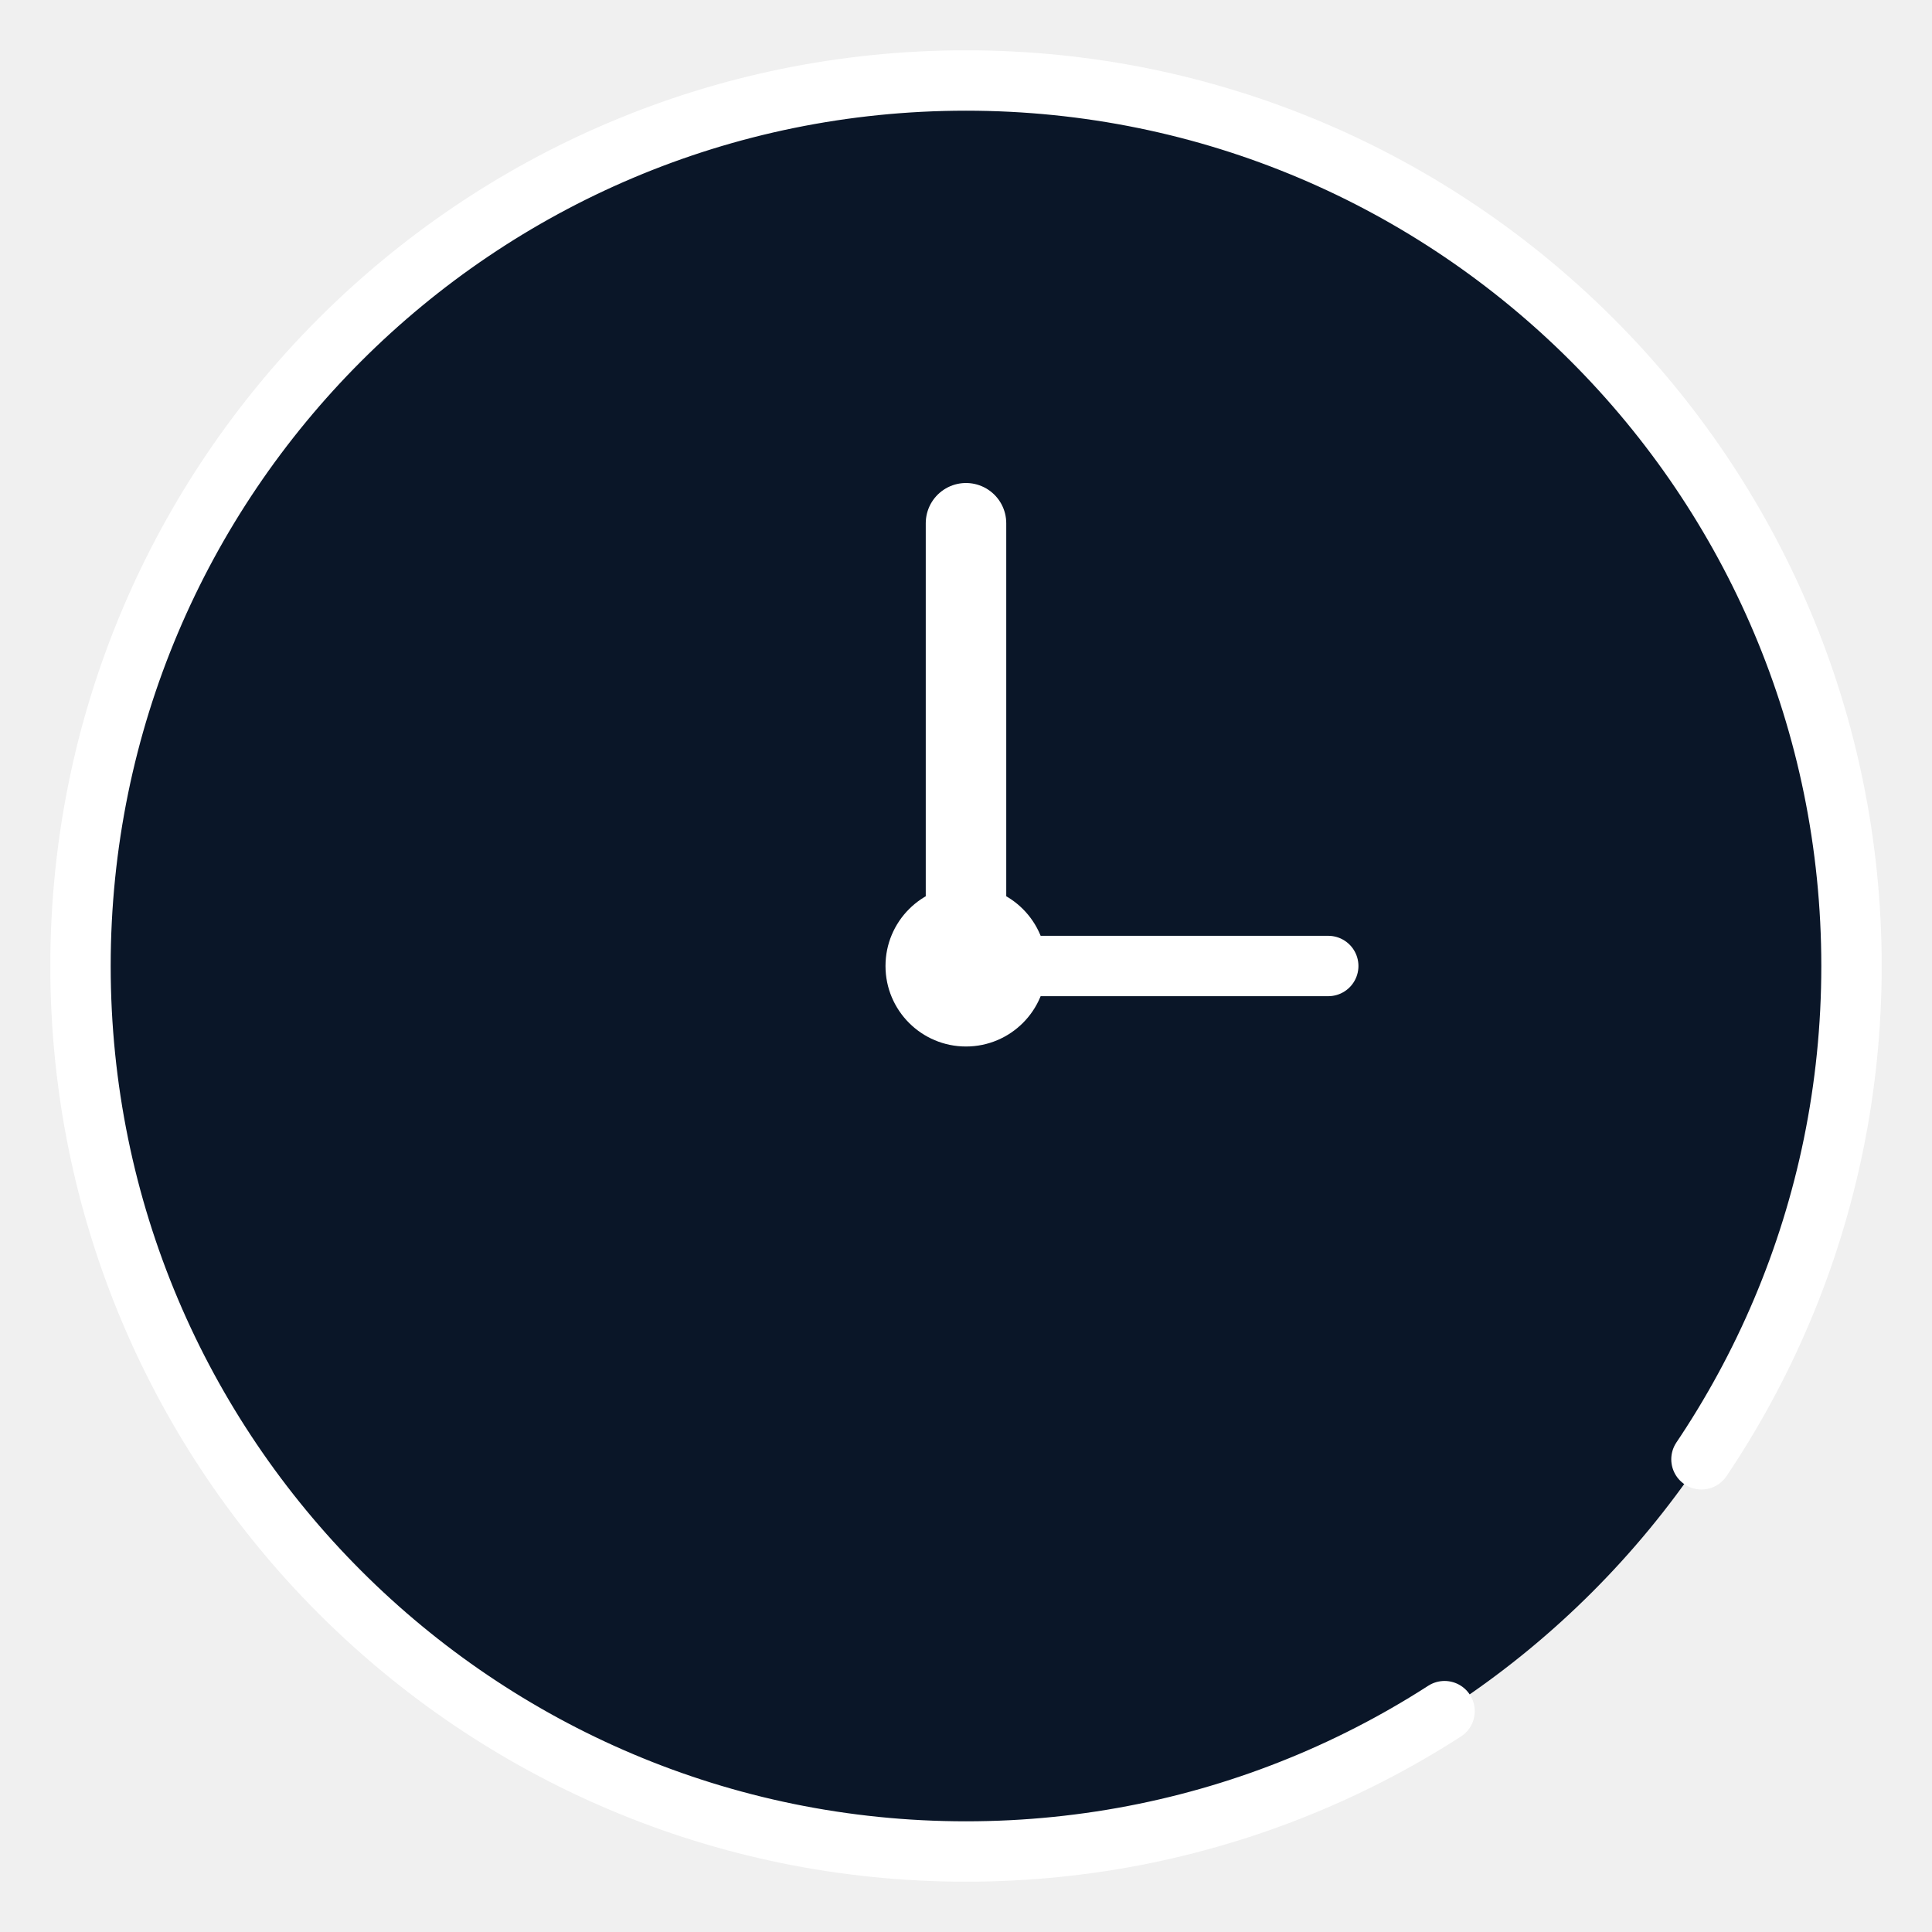
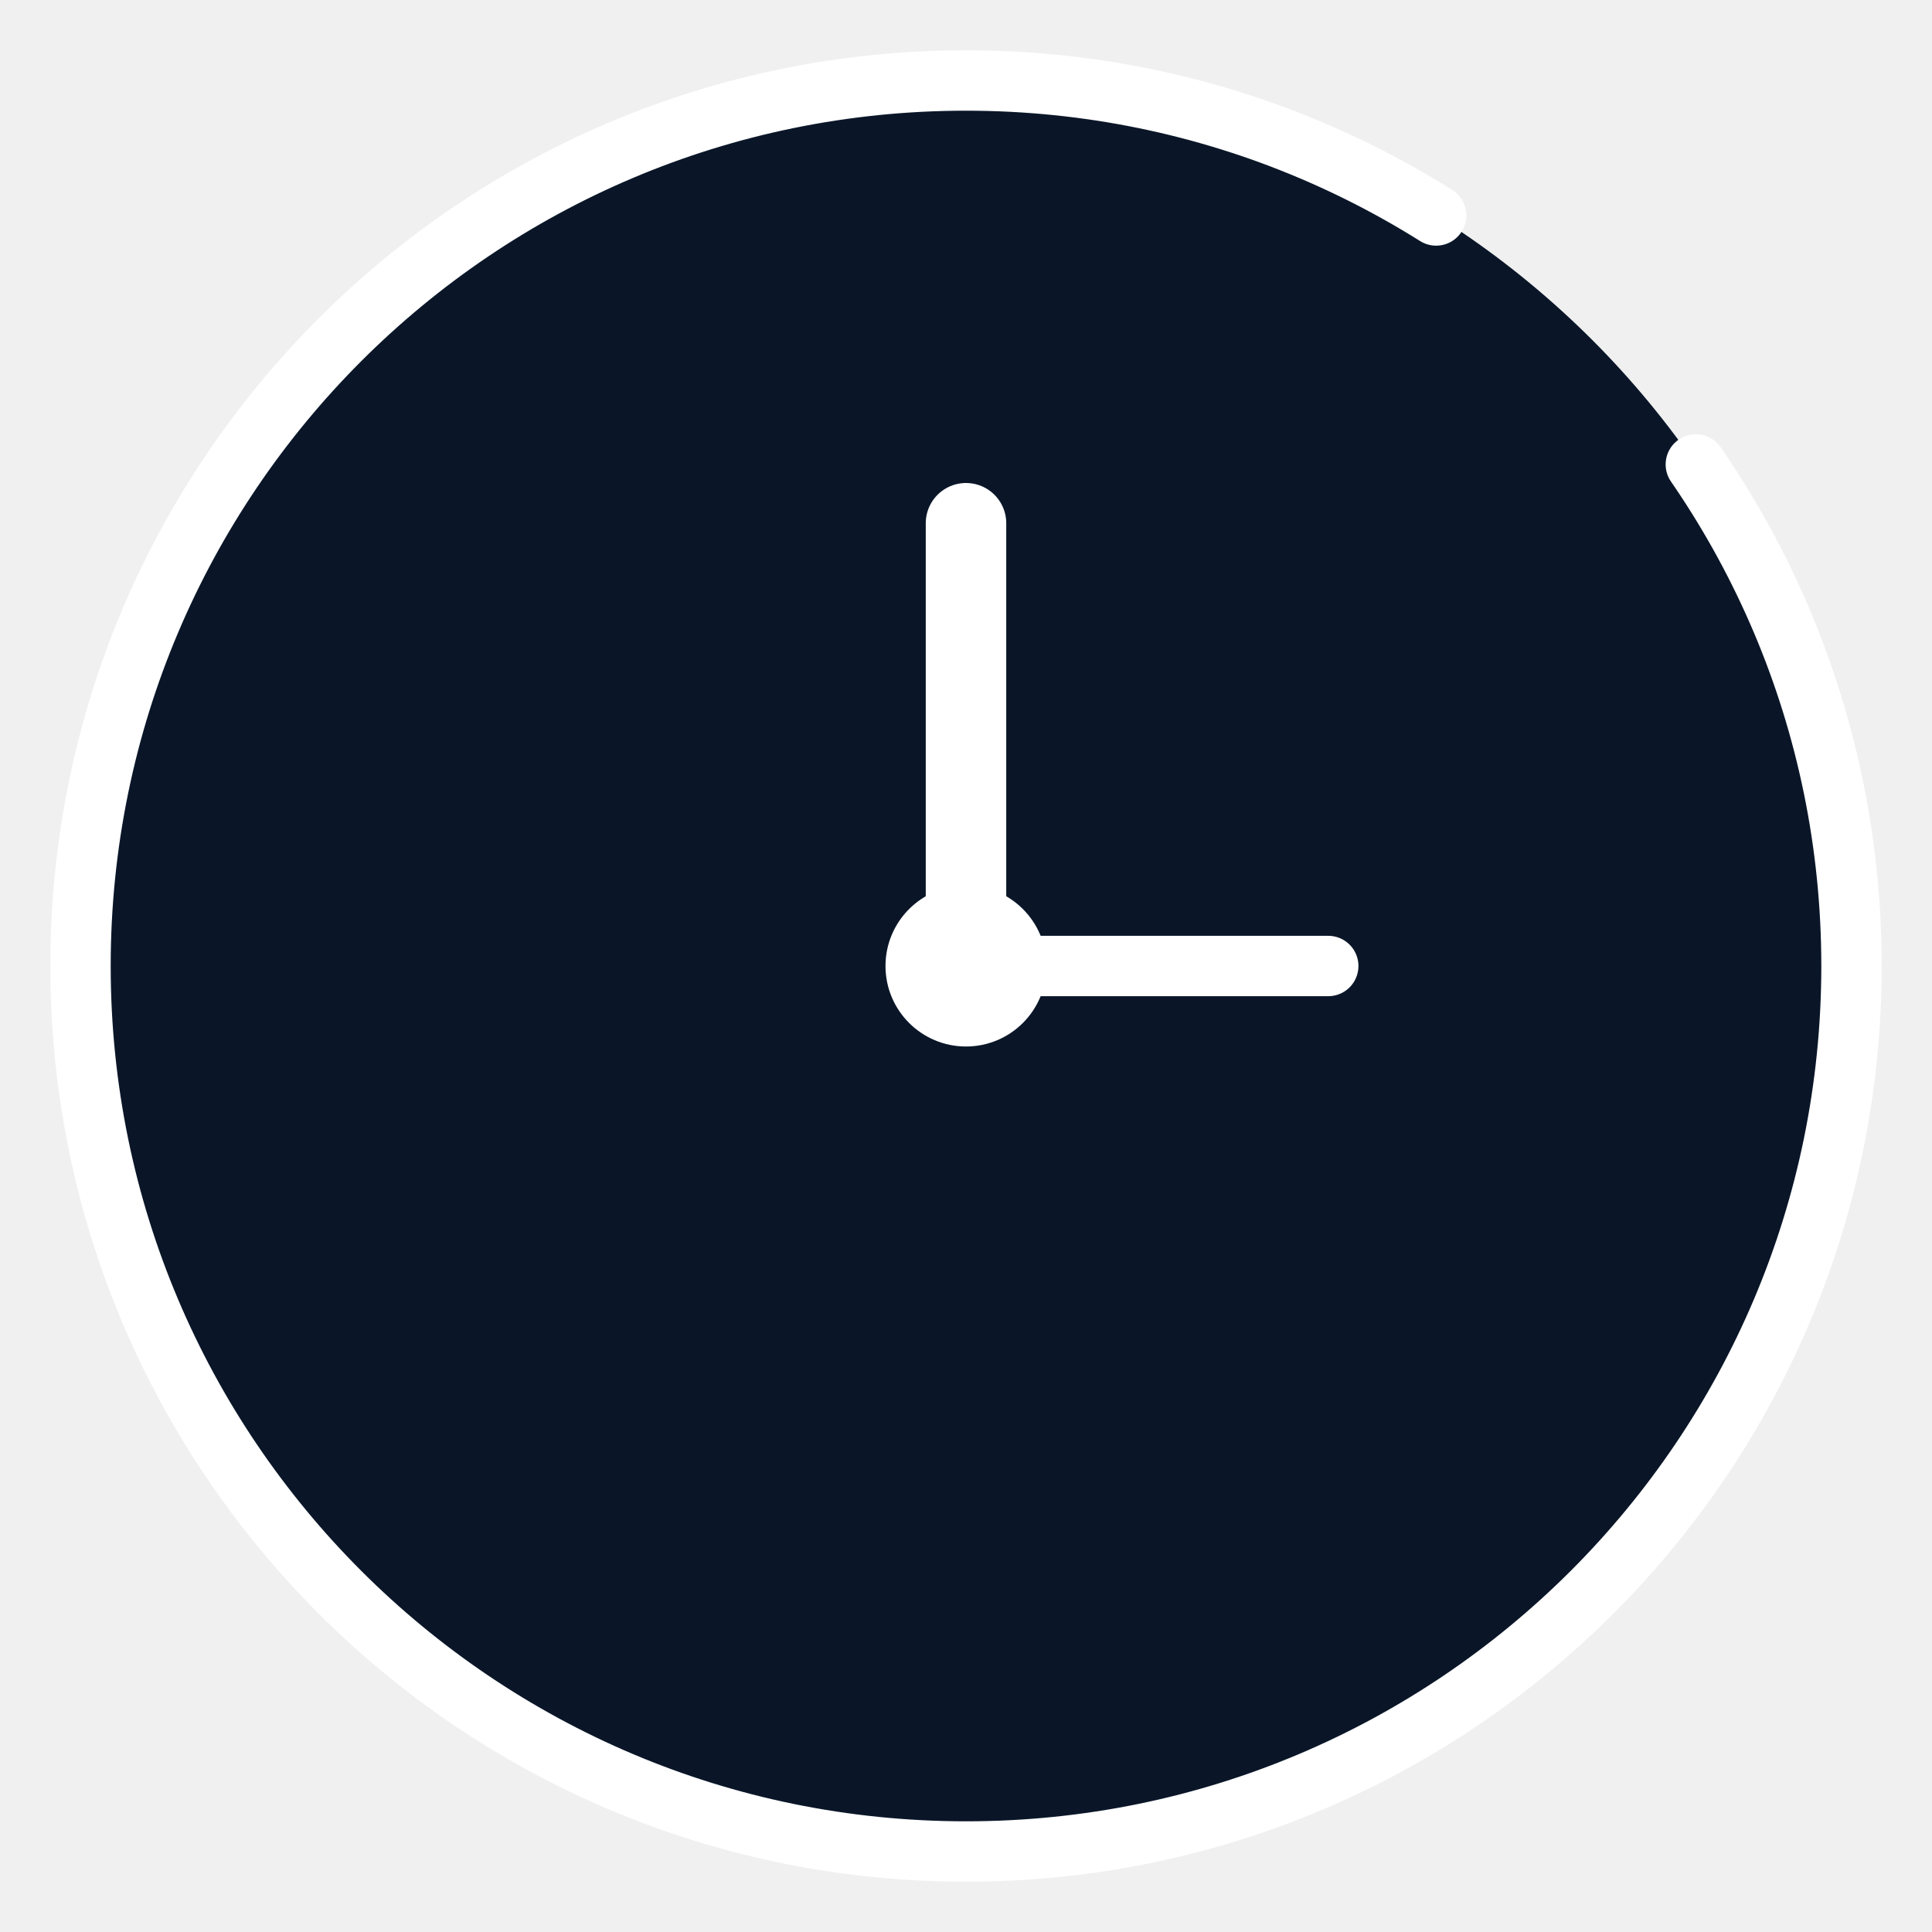
<svg xmlns="http://www.w3.org/2000/svg" width="32" height="32" viewBox="0 0 48 48">
  <circle cx="24" cy="24" r="22" fill="#0A1628" />
-   <circle cx="24" cy="24" r="22" fill="none" stroke="#FFFFFF" stroke-width="1.5" stroke-linecap="round" stroke-dasharray="129 9" stroke-dashoffset="116" />
+   <circle cx="24" cy="24" r="22" fill="none" stroke="#FFFFFF" stroke-width="1.5" stroke-linecap="round" stroke-dasharray="129 9" stroke-dashoffset="13" />
  <line x1="24" y1="24" x2="24" y2="13" stroke="#FFFFFF" stroke-width="2" stroke-linecap="round" />
  <line x1="24" y1="24" x2="33" y2="24" stroke="#FFFFFF" stroke-width="1.5" stroke-linecap="round" />
  <circle cx="24" cy="24" r="2" fill="#FFFFFF" />
</svg>
